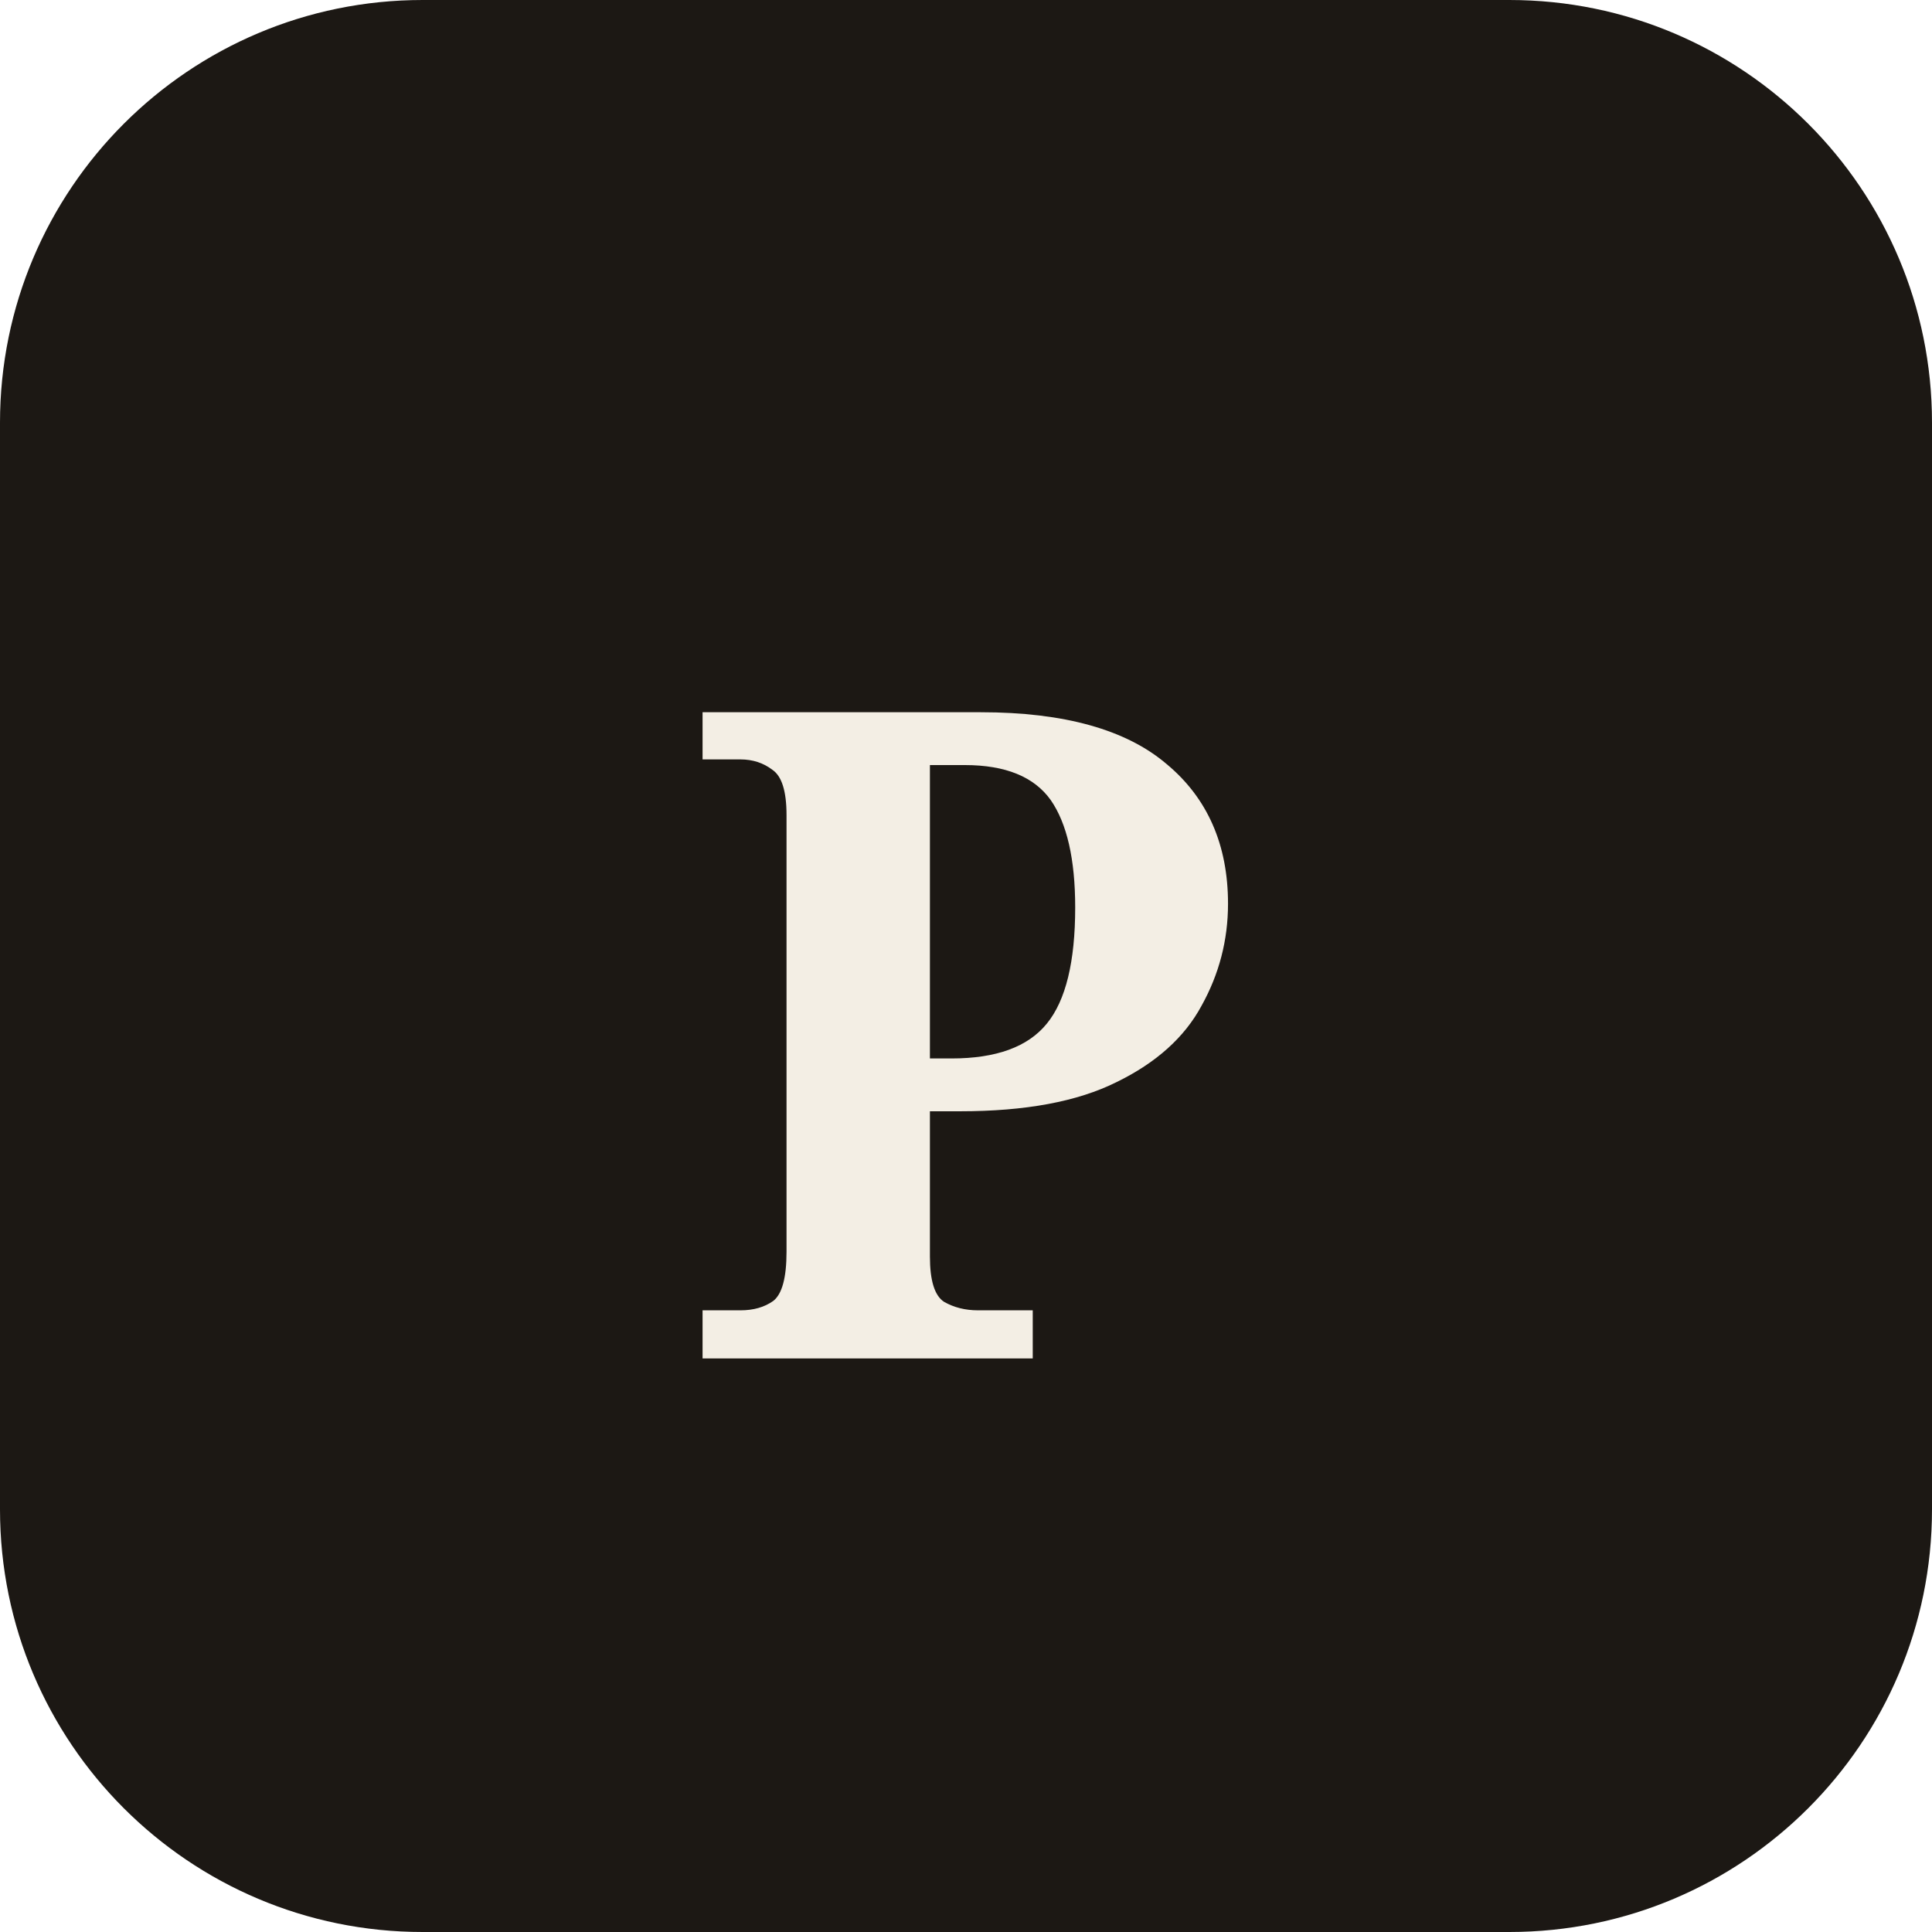
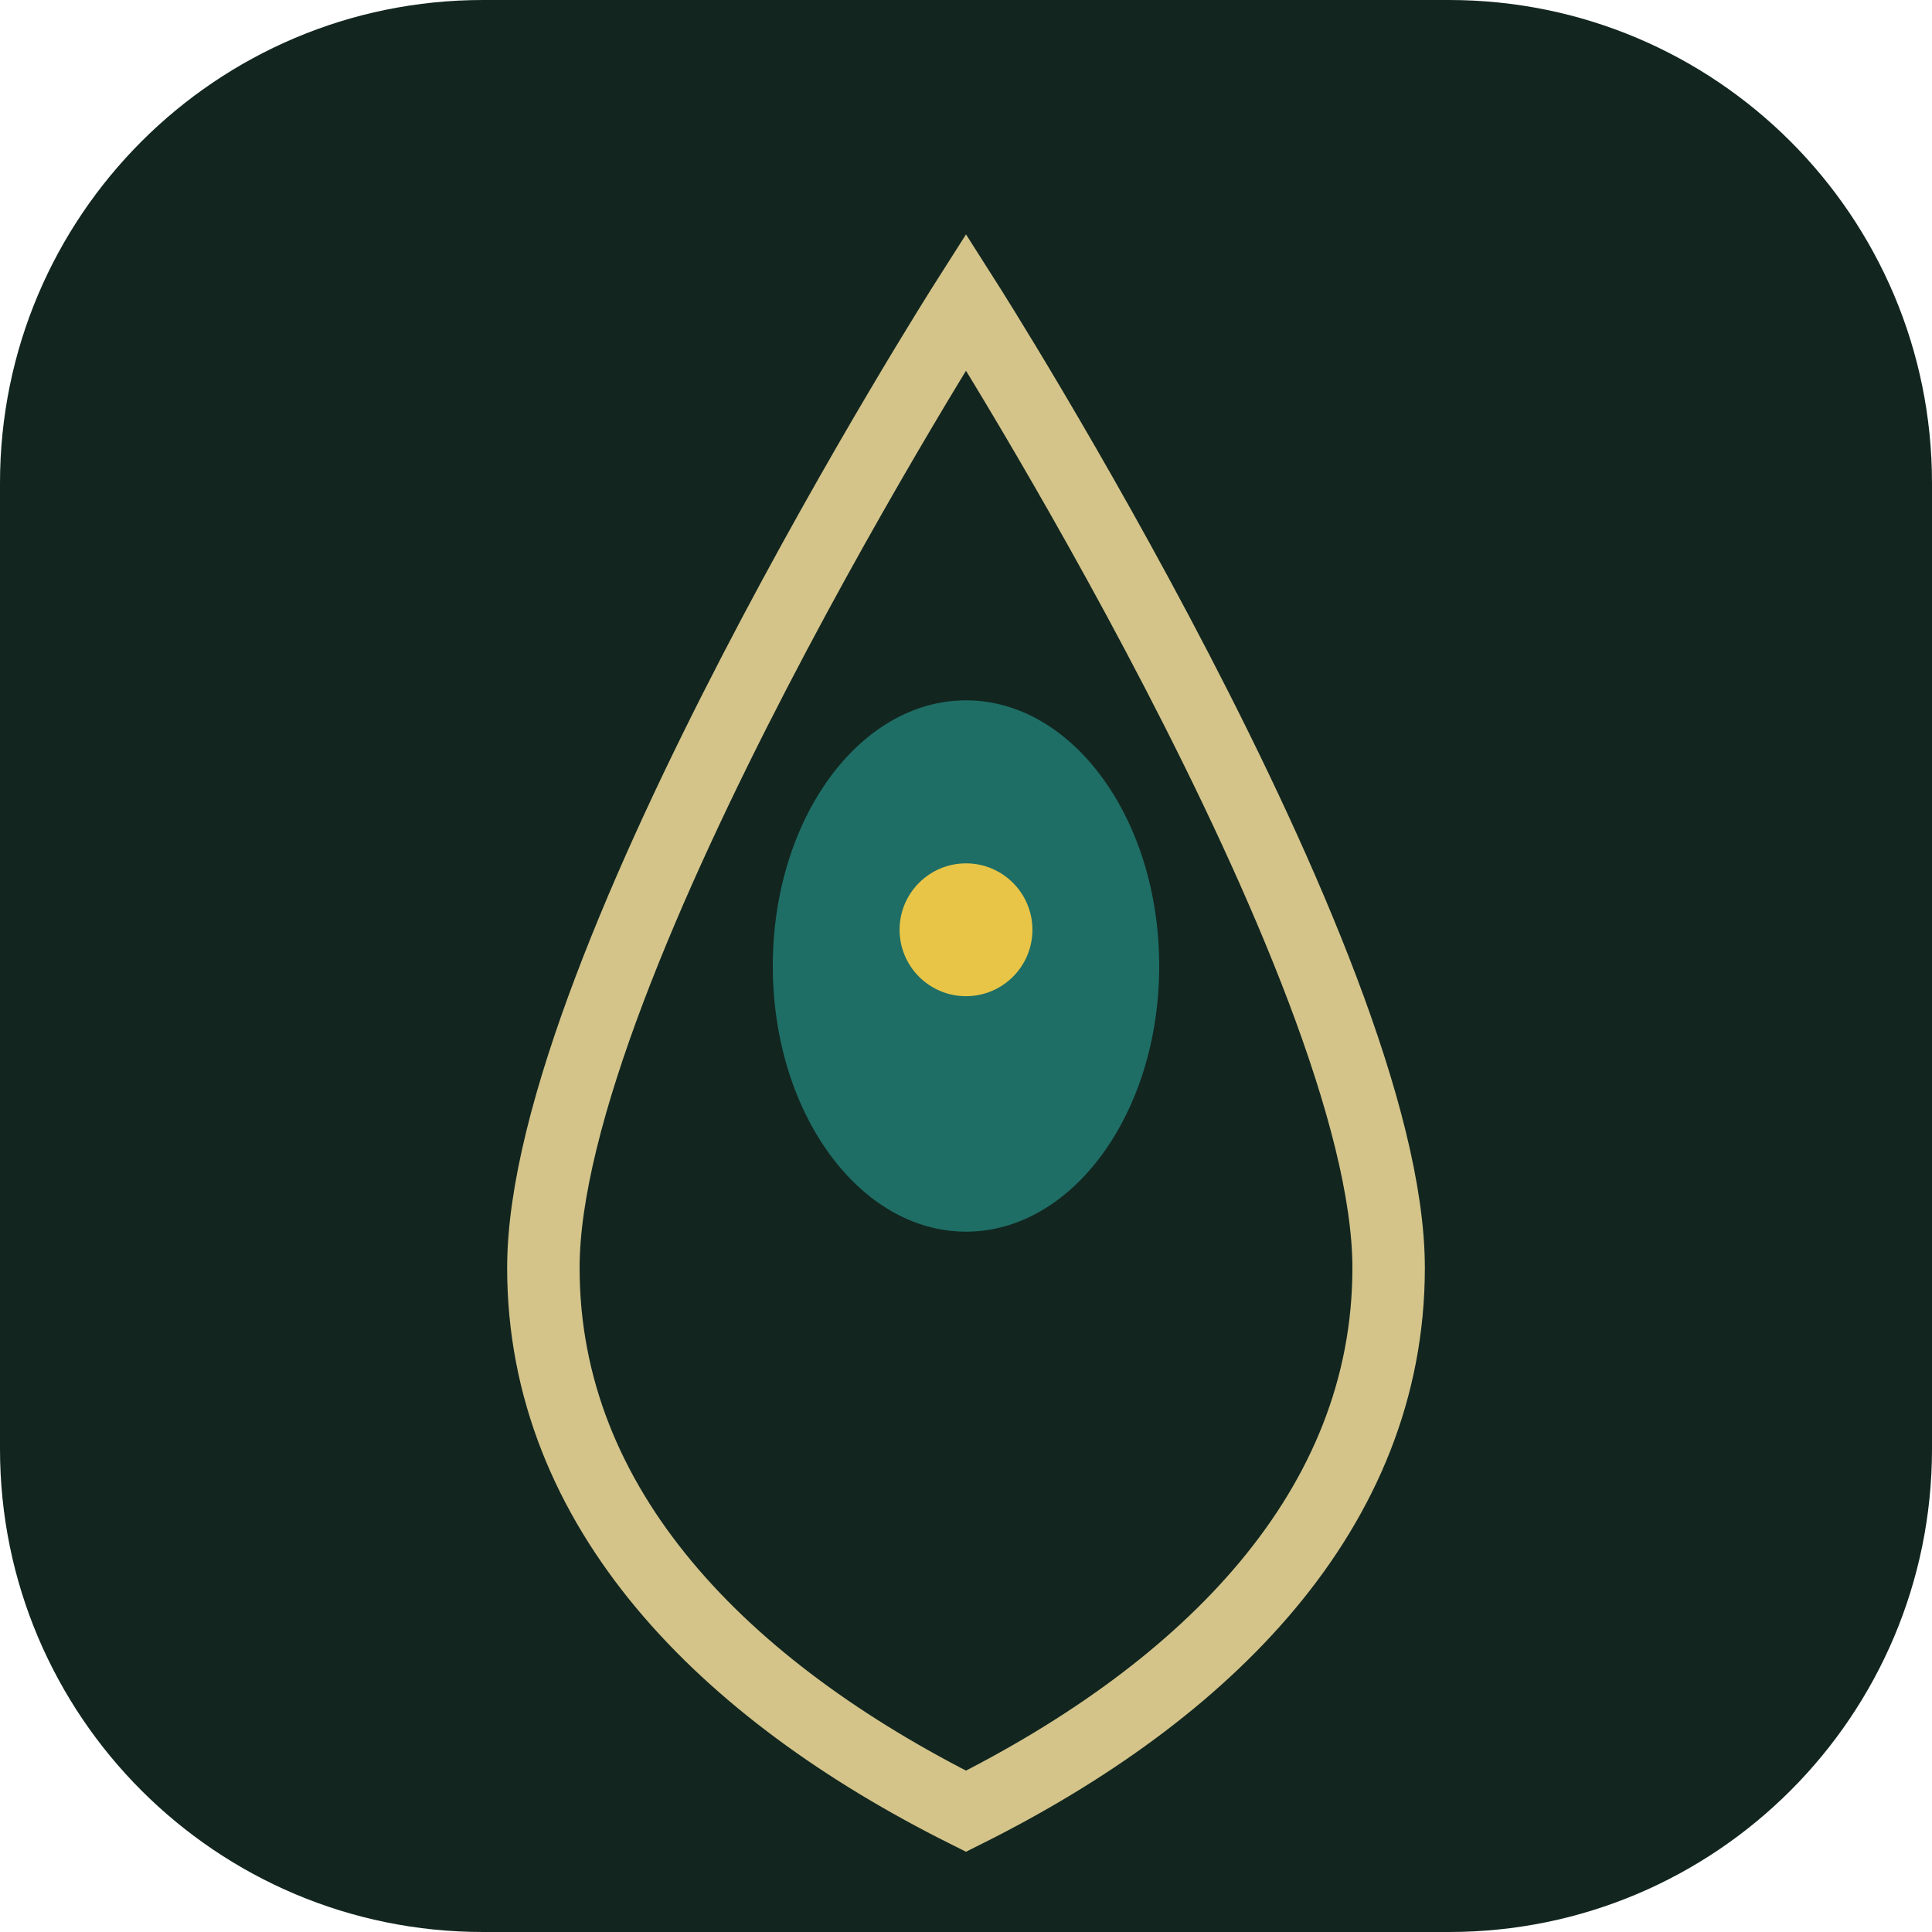
<svg xmlns="http://www.w3.org/2000/svg" viewBox="0 0 32 32">
-   <rect width="32" height="32" rx="7" fill="#1c1814" />
-   <text x="16" y="22.5" text-anchor="middle" font-family="Georgia, serif" font-size="15" font-weight="700" fill="#f3eee4">P</text>
+   <rect width="32" height="32" rx="8" fill="#12261f" />
+   <path d="M16 5c0 0-7 11-7 16 0 4 3 7 7 9 4-2 7-5 7-9 0-5-7-16-7-16Z" fill="none" stroke="#d4c48a" stroke-width="1.2" />
+   <ellipse cx="16" cy="16" rx="3.2" ry="4.4" fill="#1e6e66" />
+   <circle cx="16" cy="15.4" r="1.1" fill="#e8c547" />
</svg>
